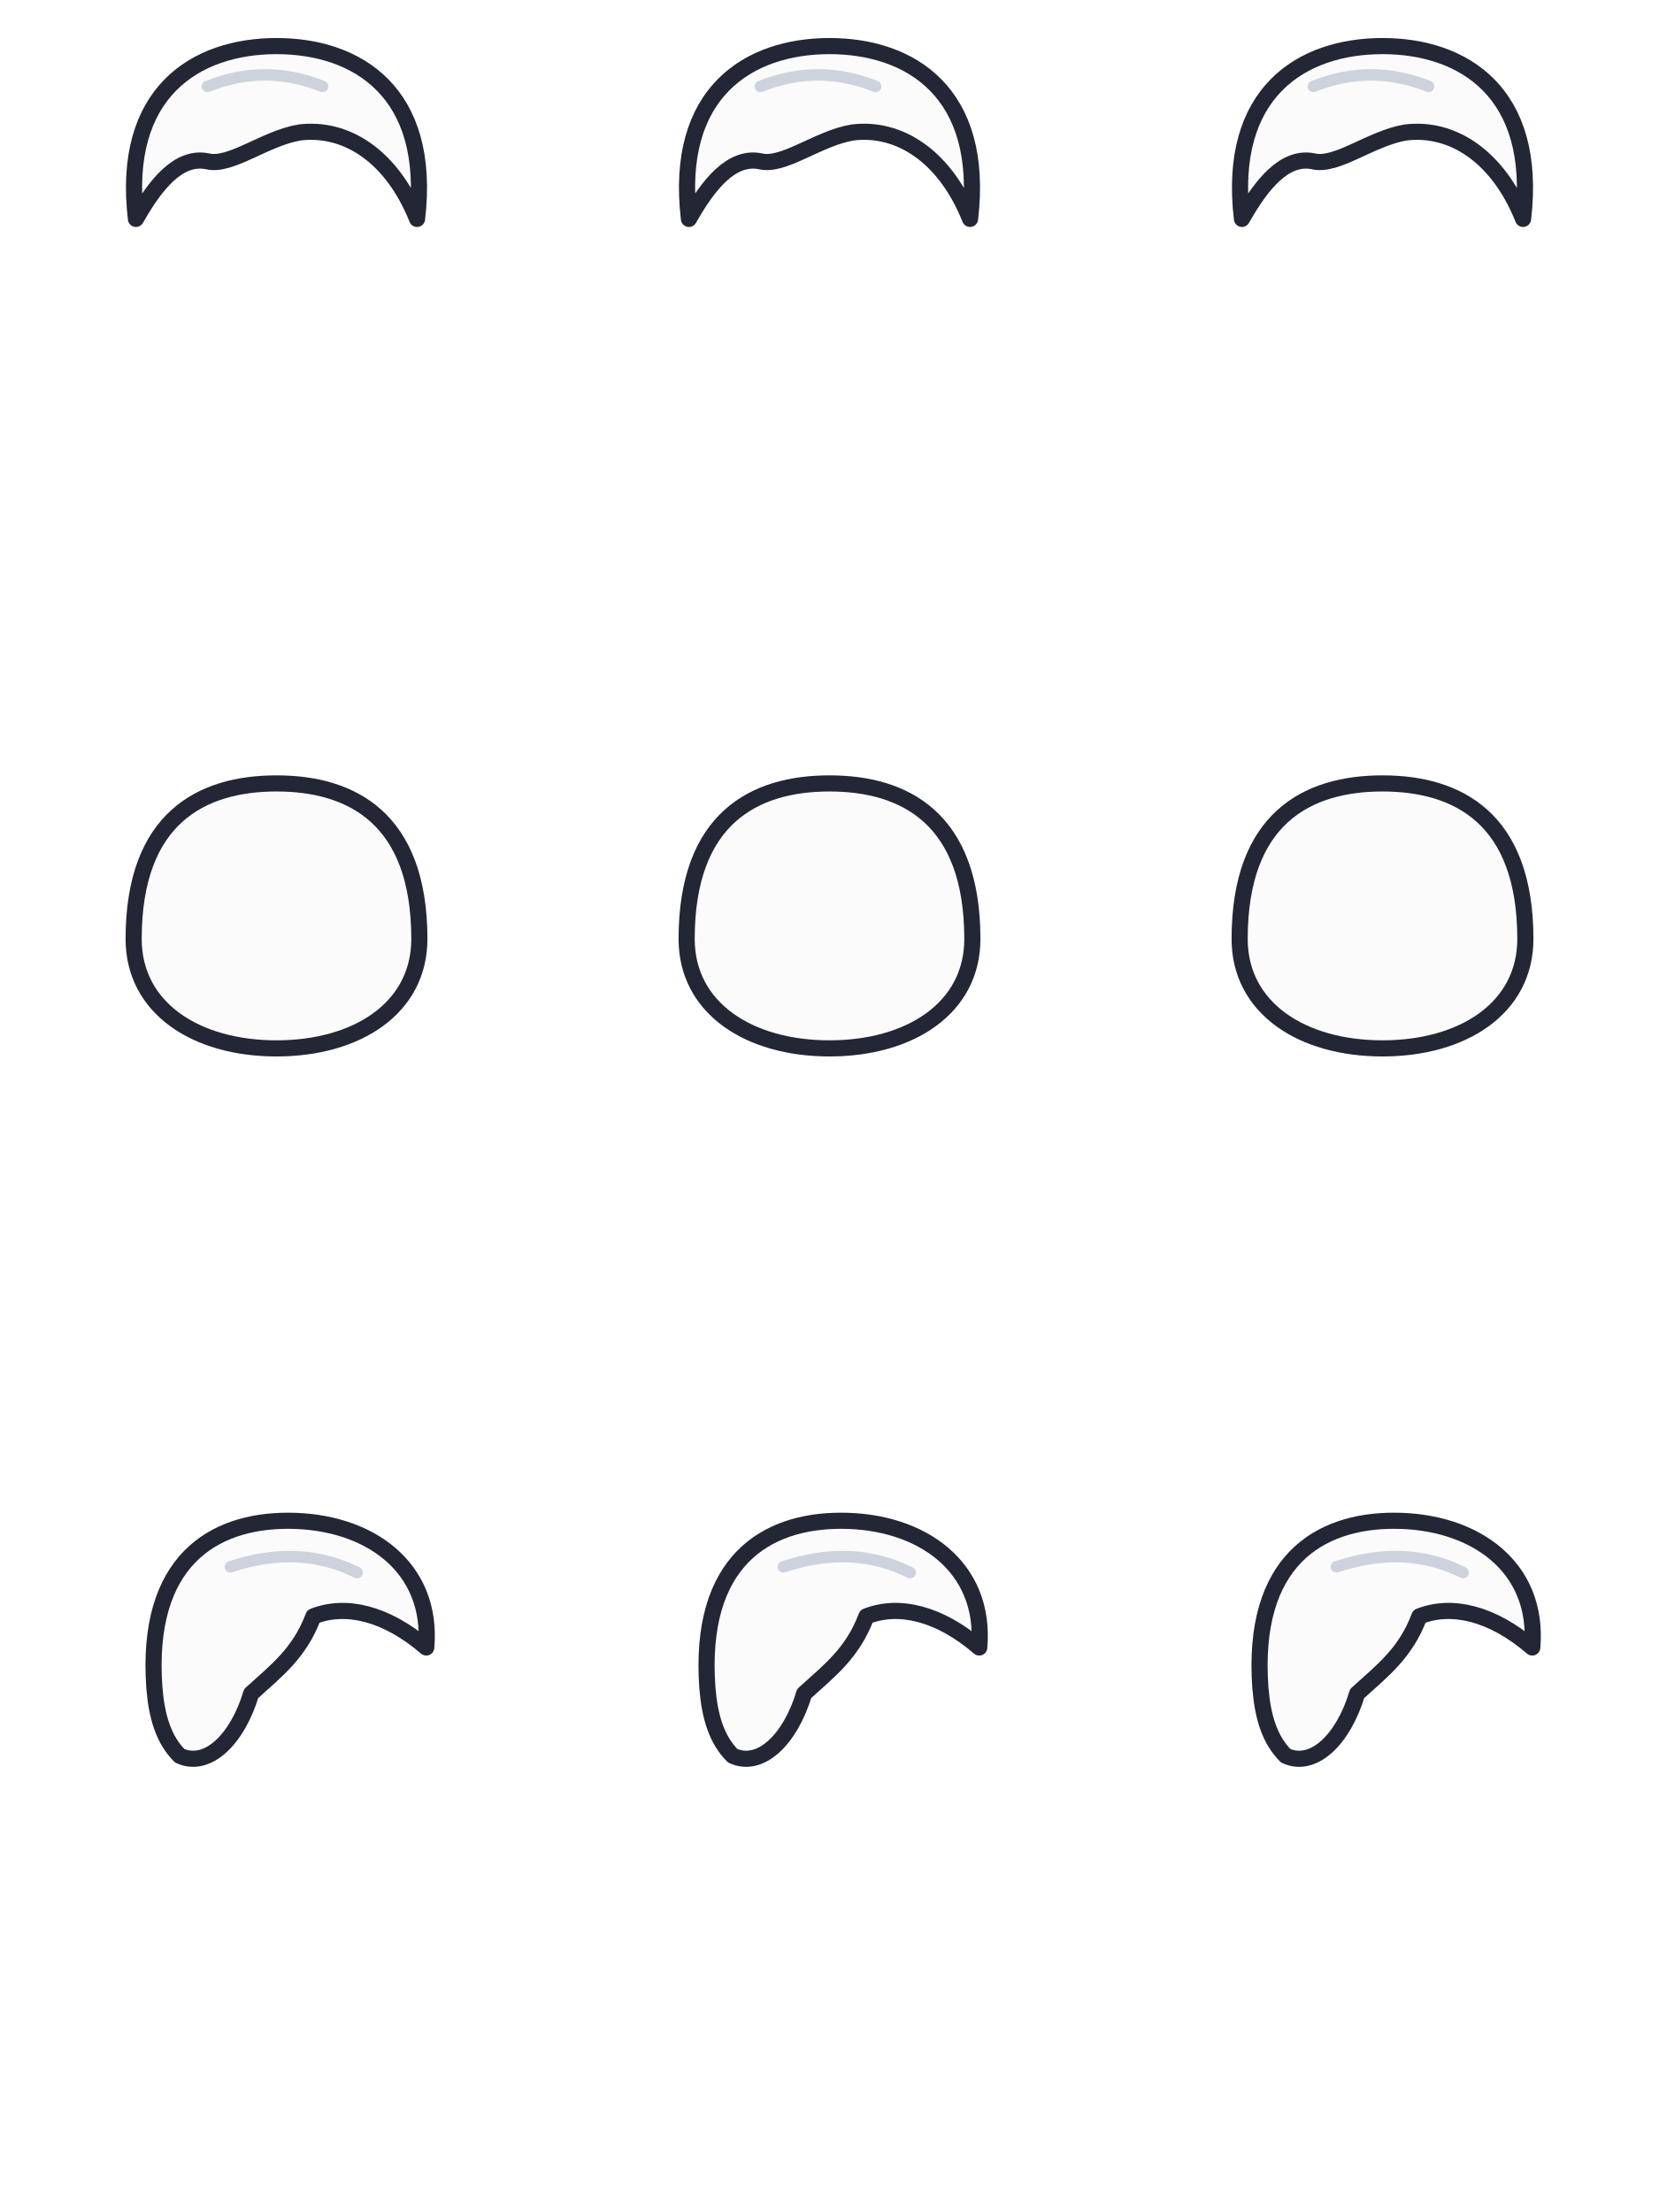
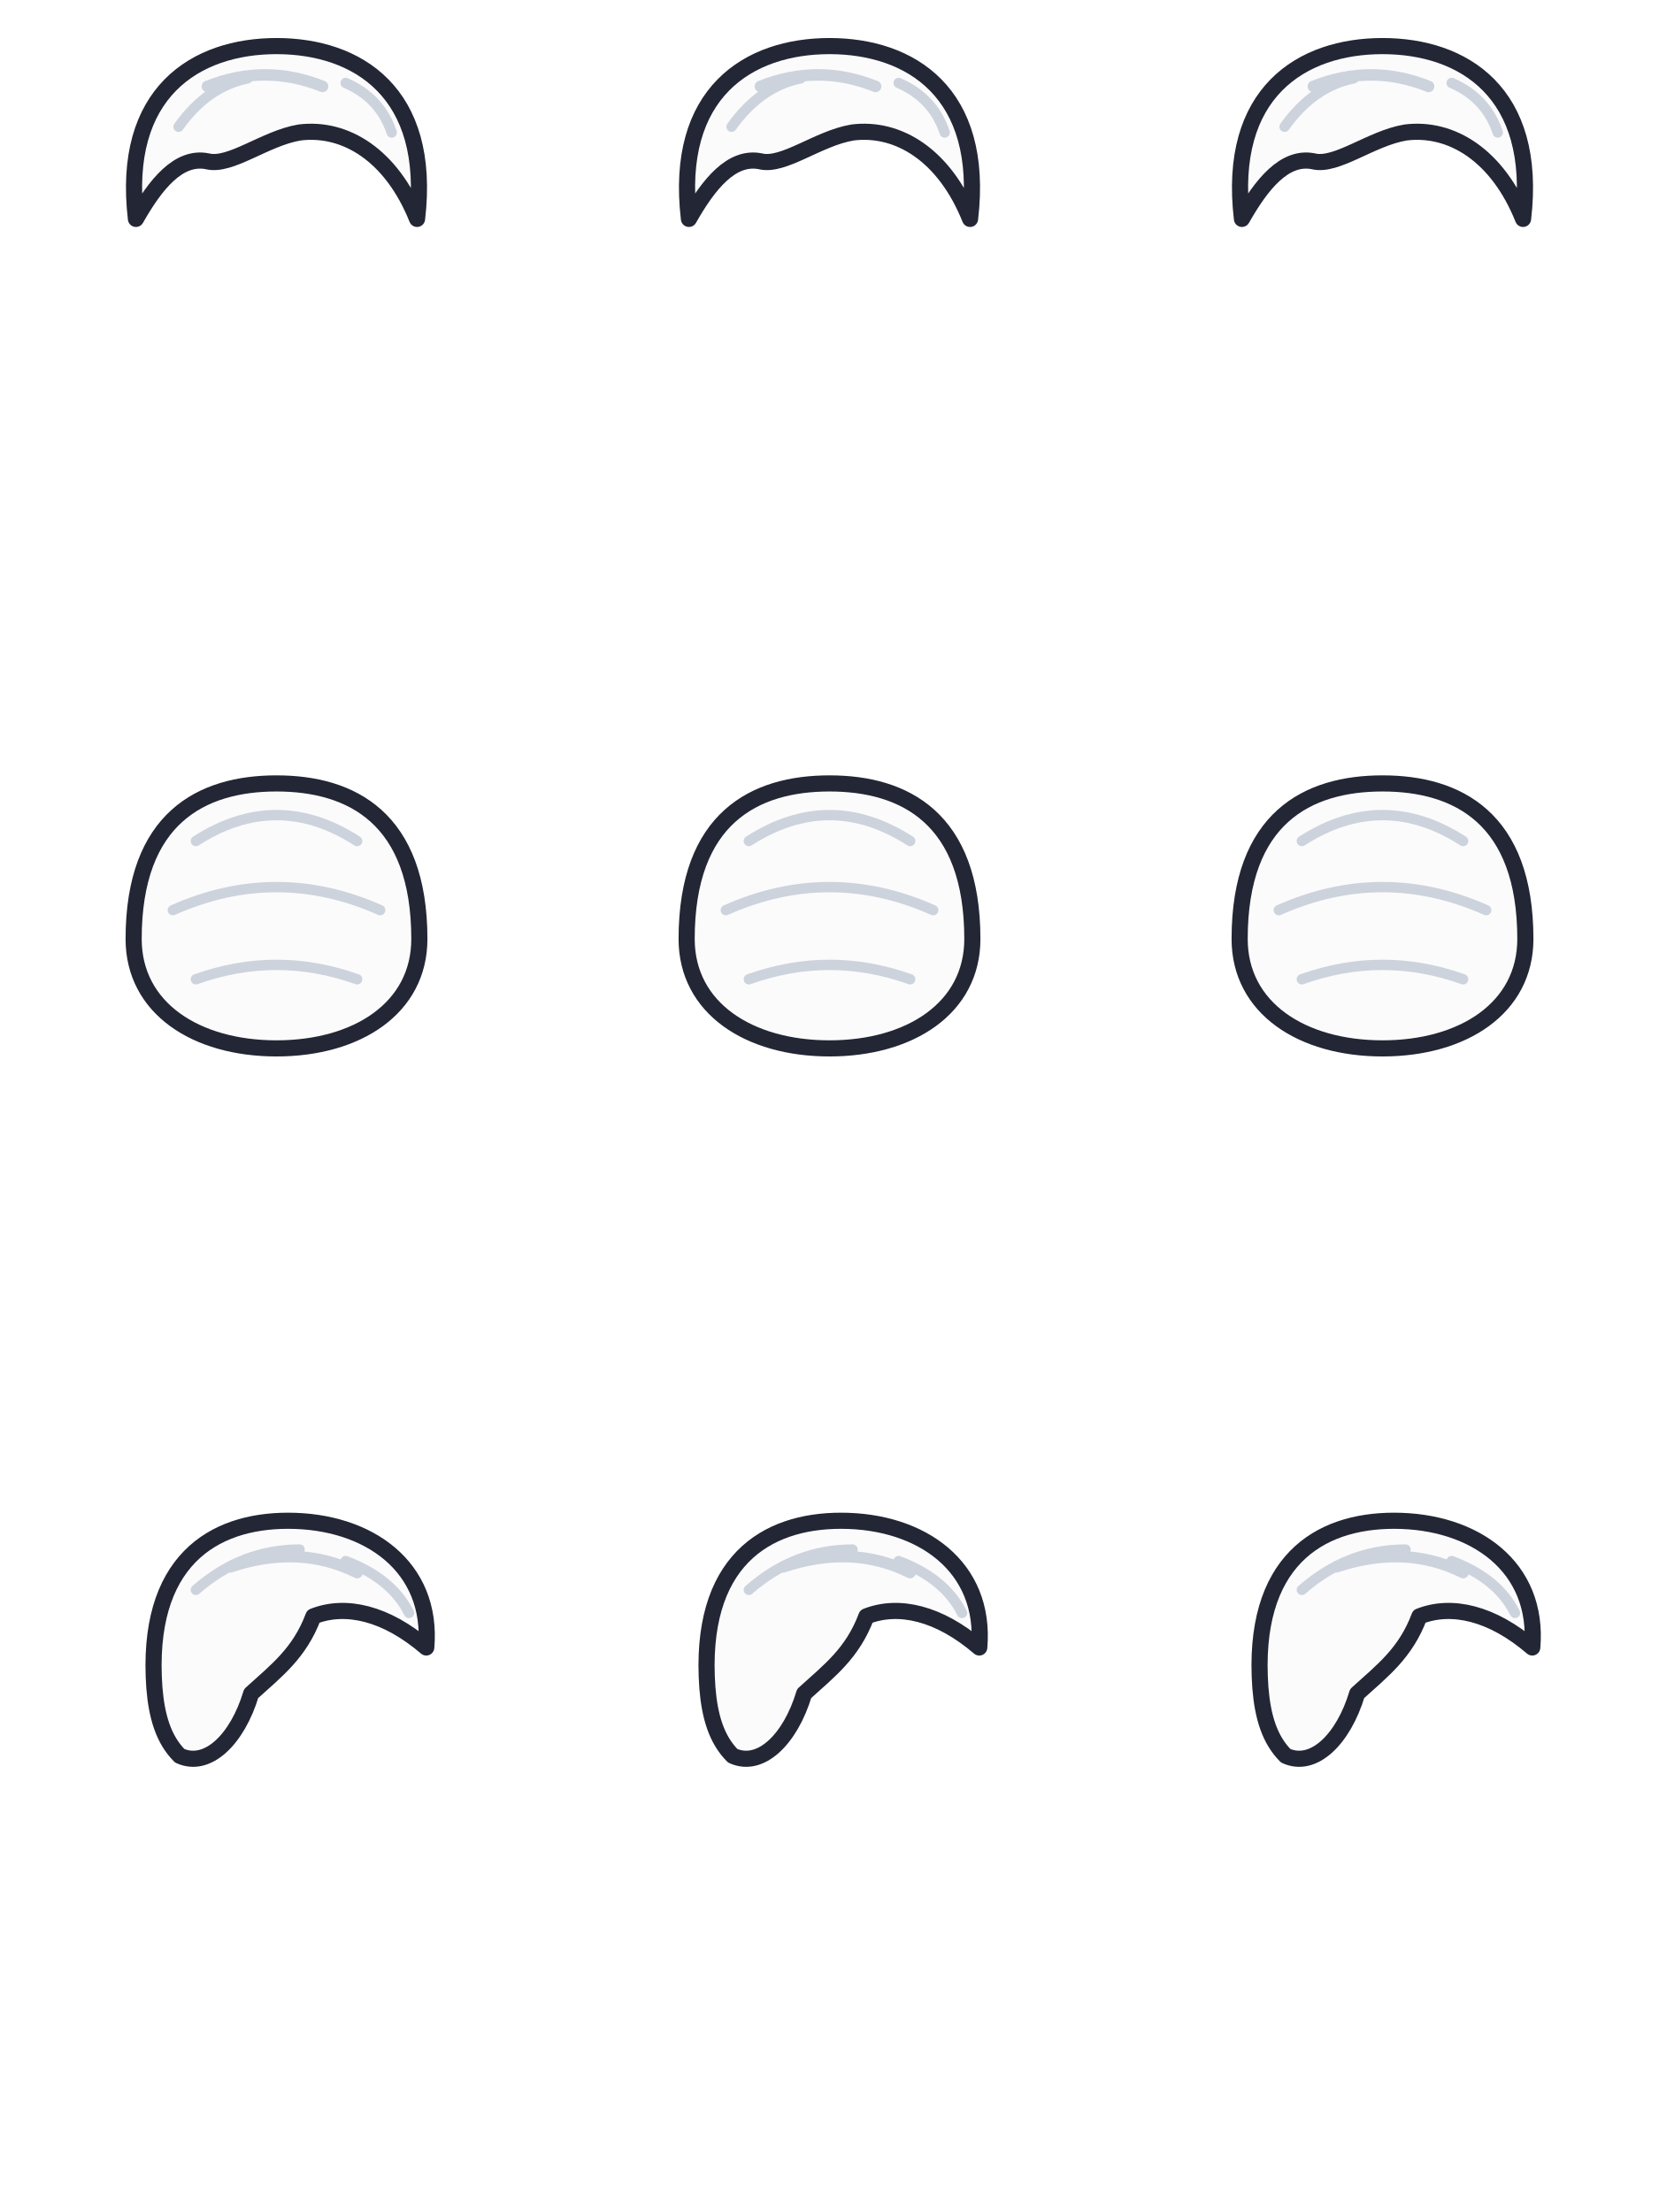
<svg xmlns="http://www.w3.org/2000/svg" width="288" height="384" viewBox="0 0 144 192">
  <g transform="translate(0 0)">
    <path d="M11.8 19C10.5 8 17 4 24 4C31 4 37.5 8 36.2 19C34 13.5 30 11 26 11.5C23 12 20 14.5 18 14C15.5 13.5 13.5 16 11.8 19Z" fill="#fbfbfc" stroke="#232634" stroke-width="1.4" stroke-linejoin="round" stroke-linecap="round" />
    <path d="M18 7.5Q23 5.5 28 7.5" fill="none" stroke="#cdd3dc" stroke-width="1" stroke-linejoin="round" stroke-linecap="round" />
+     <path d="M15.5 11Q18 7.5 21.5 6.8M30 7.2Q33 8.5 34 11.5" fill="none" stroke="#cdd3dc" stroke-width="0.9" stroke-linejoin="round" stroke-linecap="round" />
  </g>
  <g transform="translate(48 0)">
    <path d="M11.8 19C10.5 8 17 4 24 4C31 4 37.5 8 36.2 19C34 13.5 30 11 26 11.5C23 12 20 14.5 18 14C15.5 13.5 13.5 16 11.8 19Z" fill="#fbfbfc" stroke="#232634" stroke-width="1.4" stroke-linejoin="round" stroke-linecap="round" />
    <path d="M18 7.5Q23 5.5 28 7.5" fill="none" stroke="#cdd3dc" stroke-width="1" stroke-linejoin="round" stroke-linecap="round" />
+     <path d="M15.5 11Q18 7.5 21.5 6.8M30 7.2Q33 8.5 34 11.5" fill="none" stroke="#cdd3dc" stroke-width="0.9" stroke-linejoin="round" stroke-linecap="round" />
  </g>
  <g transform="translate(96 0)">
    <path d="M11.8 19C10.5 8 17 4 24 4C31 4 37.5 8 36.2 19C34 13.5 30 11 26 11.5C23 12 20 14.5 18 14C15.5 13.5 13.5 16 11.8 19Z" fill="#fbfbfc" stroke="#232634" stroke-width="1.4" stroke-linejoin="round" stroke-linecap="round" />
    <path d="M18 7.5Q23 5.5 28 7.5" fill="none" stroke="#cdd3dc" stroke-width="1" stroke-linejoin="round" stroke-linecap="round" />
+     <path d="M15.5 11Q18 7.5 21.5 6.8M30 7.2Q33 8.5 34 11.5" fill="none" stroke="#cdd3dc" stroke-width="0.9" stroke-linejoin="round" stroke-linecap="round" />
  </g>
  <g transform="translate(0 64)">
    <path d="M11.6 17.5C11.6 7 17.5 4 24 4C30.5 4 36.4 7 36.4 17.5C36.4 23.5 31 27 24 27C17 27 11.6 23.5 11.6 17.5Z" fill="#fbfbfc" stroke="#232634" stroke-width="1.4" stroke-linejoin="round" stroke-linecap="round" />
+     <path d="M17 9Q24 4.5 31 9M15 15Q24 11 33 15M17 21Q24 18.5 31 21" fill="none" stroke="#cdd3dc" stroke-width="0.9" stroke-linejoin="round" stroke-linecap="round" />
  </g>
  <g transform="translate(48 64)">
    <path d="M11.6 17.5C11.6 7 17.5 4 24 4C30.5 4 36.4 7 36.4 17.5C36.4 23.5 31 27 24 27C17 27 11.6 23.5 11.6 17.5Z" fill="#fbfbfc" stroke="#232634" stroke-width="1.4" stroke-linejoin="round" stroke-linecap="round" />
+     <path d="M17 9Q24 4.5 31 9M15 15Q24 11 33 15M17 21Q24 18.5 31 21" fill="none" stroke="#cdd3dc" stroke-width="0.9" stroke-linejoin="round" stroke-linecap="round" />
  </g>
  <g transform="translate(96 64)">
    <path d="M11.6 17.5C11.6 7 17.5 4 24 4C30.5 4 36.4 7 36.4 17.5C36.4 23.5 31 27 24 27C17 27 11.6 23.5 11.6 17.5Z" fill="#fbfbfc" stroke="#232634" stroke-width="1.4" stroke-linejoin="round" stroke-linecap="round" />
+     <path d="M17 9Q24 4.5 31 9M15 15Q24 11 33 15M17 21Q24 18.5 31 21" fill="none" stroke="#cdd3dc" stroke-width="0.9" stroke-linejoin="round" stroke-linecap="round" />
  </g>
  <g transform="translate(0 128)">
    <path d="M13.4 18.5C12.6 7.5 18.5 4 25 4C32 4 37.6 8 37 15C33.5 12 30 11.2 27.2 12.3C26 15.5 24 17 21.8 19C20.6 23 18 25.5 15.6 24.4C14.2 23 13.6 21 13.4 18.5Z" fill="#fbfbfc" stroke="#232634" stroke-width="1.4" stroke-linejoin="round" stroke-linecap="round" />
    <path d="M20 8Q26 6 31 8.5" fill="none" stroke="#cdd3dc" stroke-width="1" stroke-linejoin="round" stroke-linecap="round" />
+     <path d="M17 10Q21 6.5 26 6.5M30 7.5Q34 9 35.5 12" fill="none" stroke="#cdd3dc" stroke-width="0.9" stroke-linejoin="round" stroke-linecap="round" />
  </g>
  <g transform="translate(48 128)">
    <path d="M13.4 18.5C12.6 7.5 18.5 4 25 4C32 4 37.6 8 37 15C33.5 12 30 11.2 27.2 12.3C26 15.5 24 17 21.8 19C20.6 23 18 25.5 15.6 24.4C14.2 23 13.6 21 13.4 18.5Z" fill="#fbfbfc" stroke="#232634" stroke-width="1.4" stroke-linejoin="round" stroke-linecap="round" />
    <path d="M20 8Q26 6 31 8.5" fill="none" stroke="#cdd3dc" stroke-width="1" stroke-linejoin="round" stroke-linecap="round" />
+     <path d="M17 10Q21 6.5 26 6.5M30 7.5Q34 9 35.5 12" fill="none" stroke="#cdd3dc" stroke-width="0.9" stroke-linejoin="round" stroke-linecap="round" />
  </g>
  <g transform="translate(96 128)">
    <path d="M13.4 18.5C12.6 7.5 18.5 4 25 4C32 4 37.6 8 37 15C33.5 12 30 11.2 27.2 12.3C26 15.5 24 17 21.8 19C20.6 23 18 25.5 15.6 24.4C14.2 23 13.6 21 13.4 18.5Z" fill="#fbfbfc" stroke="#232634" stroke-width="1.4" stroke-linejoin="round" stroke-linecap="round" />
    <path d="M20 8Q26 6 31 8.5" fill="none" stroke="#cdd3dc" stroke-width="1" stroke-linejoin="round" stroke-linecap="round" />
+     <path d="M17 10Q21 6.5 26 6.5M30 7.5Q34 9 35.5 12" fill="none" stroke="#cdd3dc" stroke-width="0.9" stroke-linejoin="round" stroke-linecap="round" />
  </g>
</svg>
